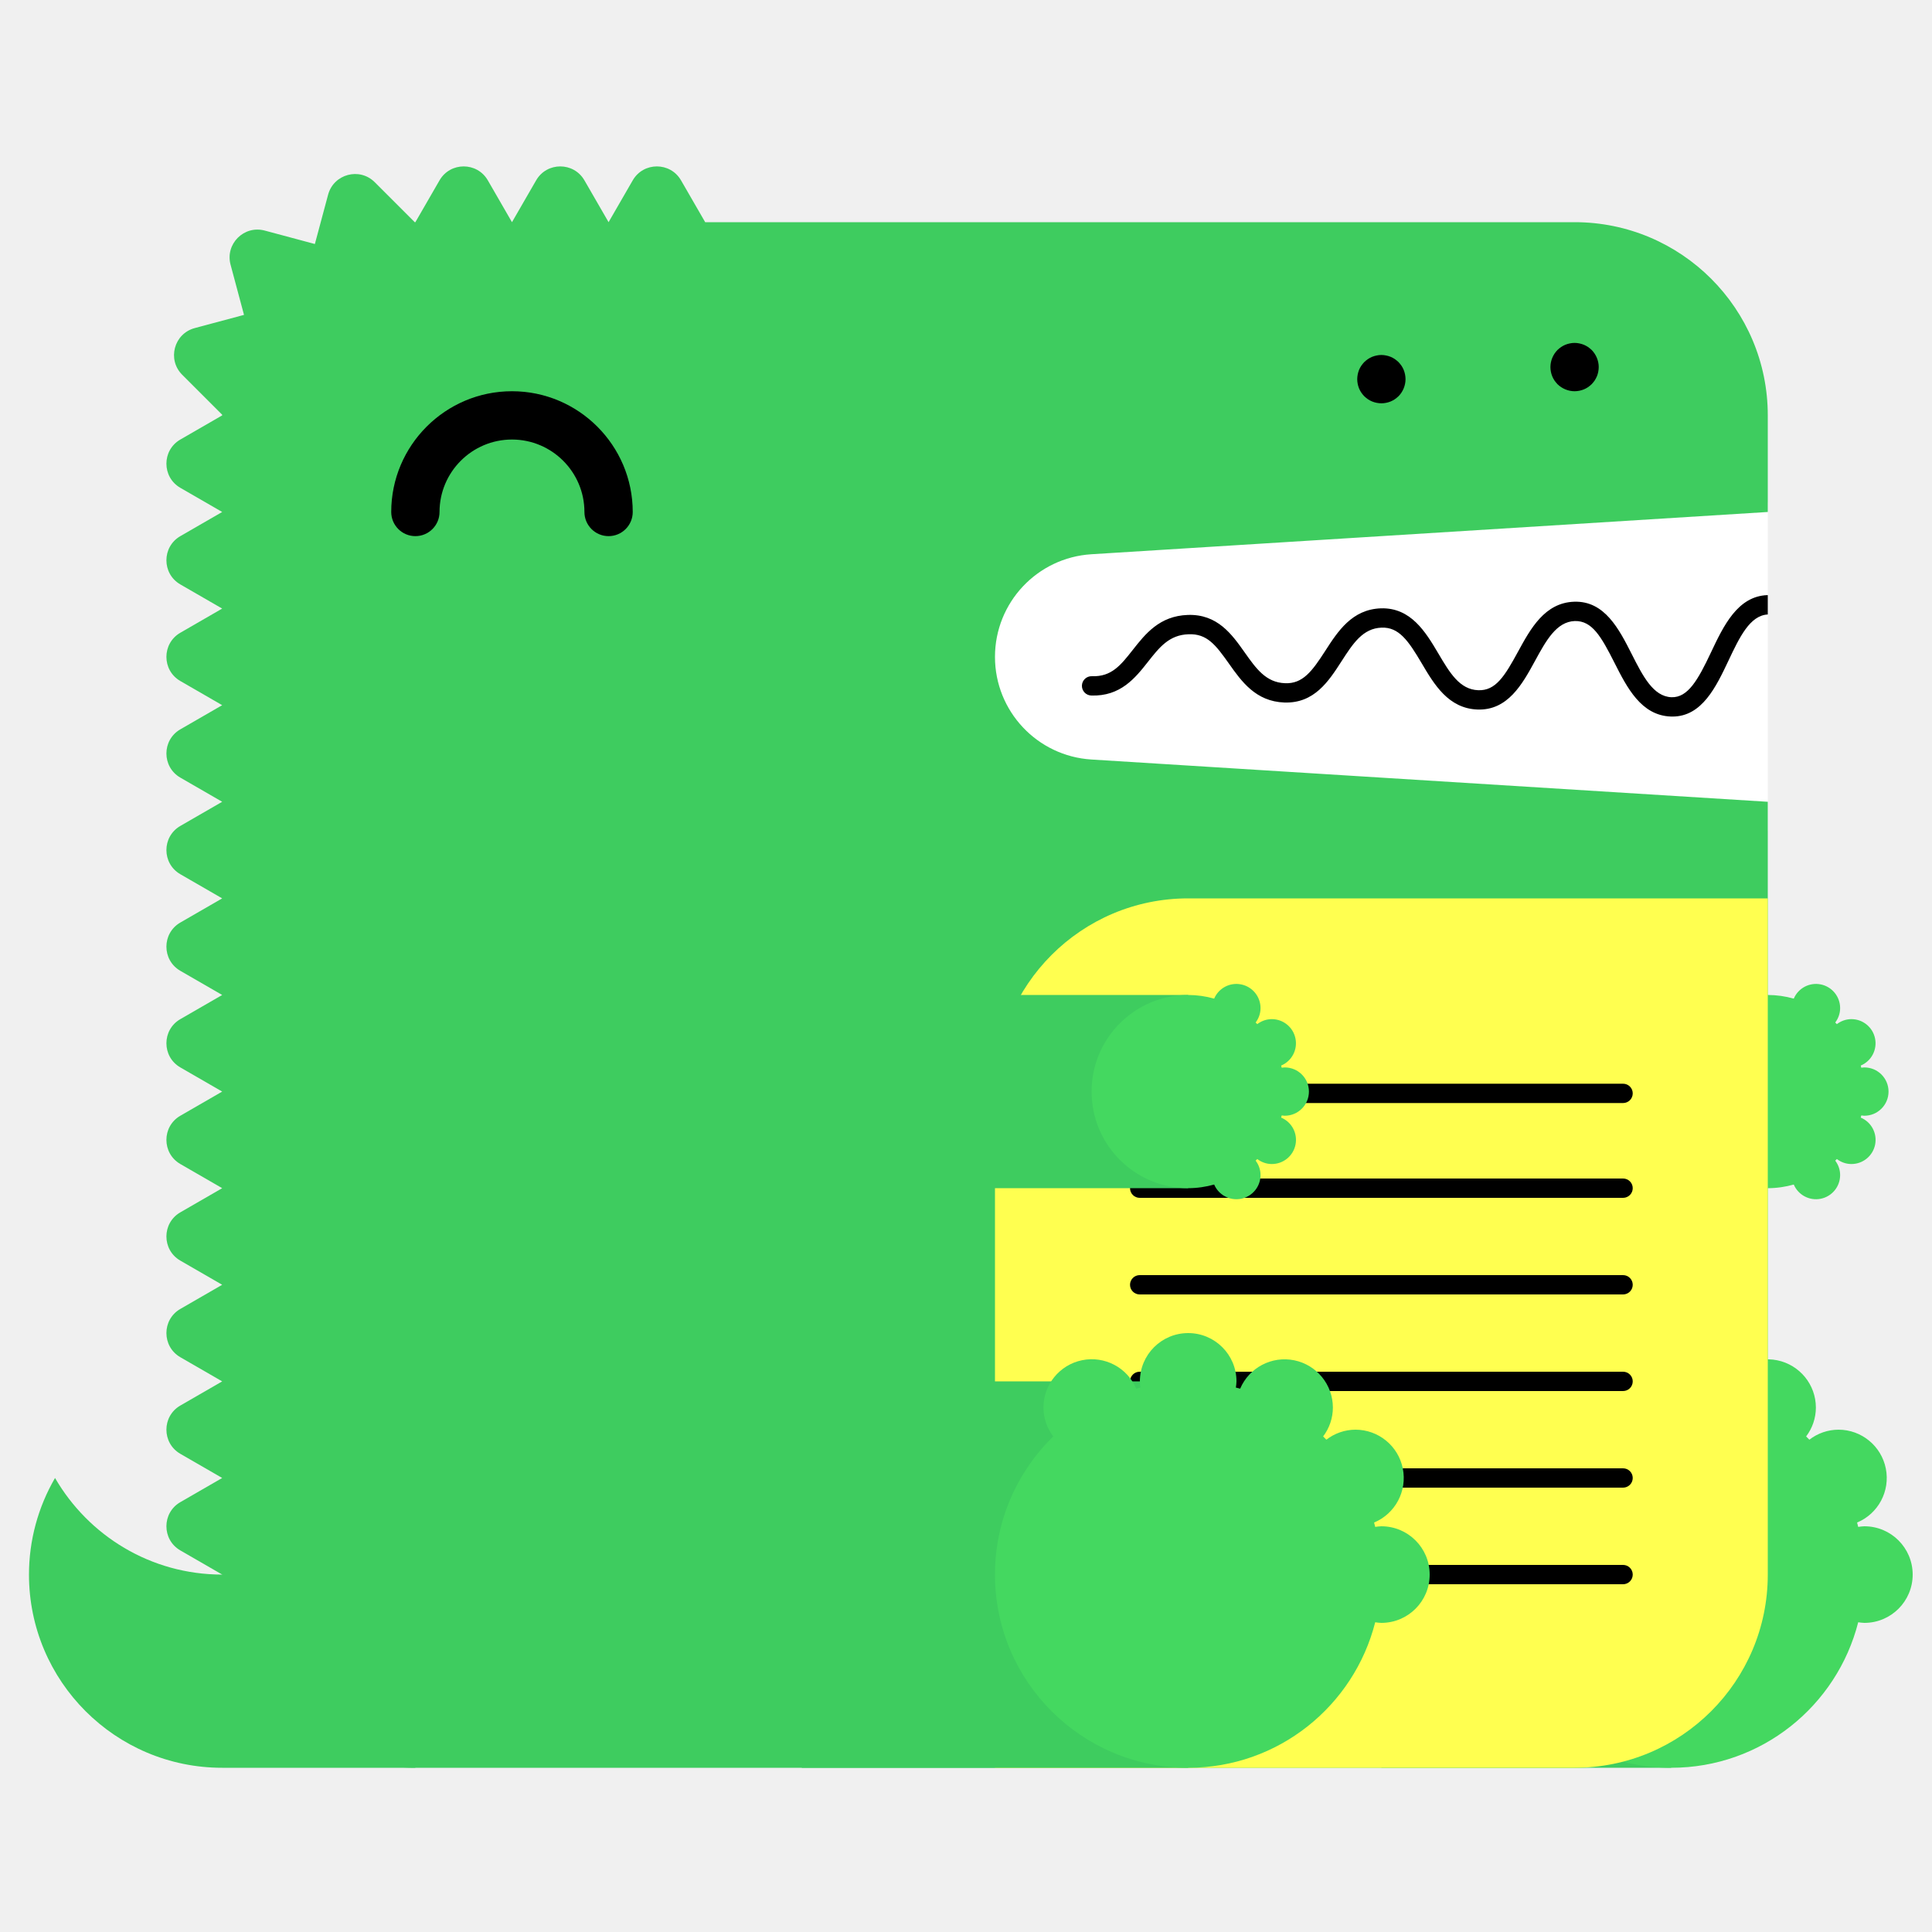
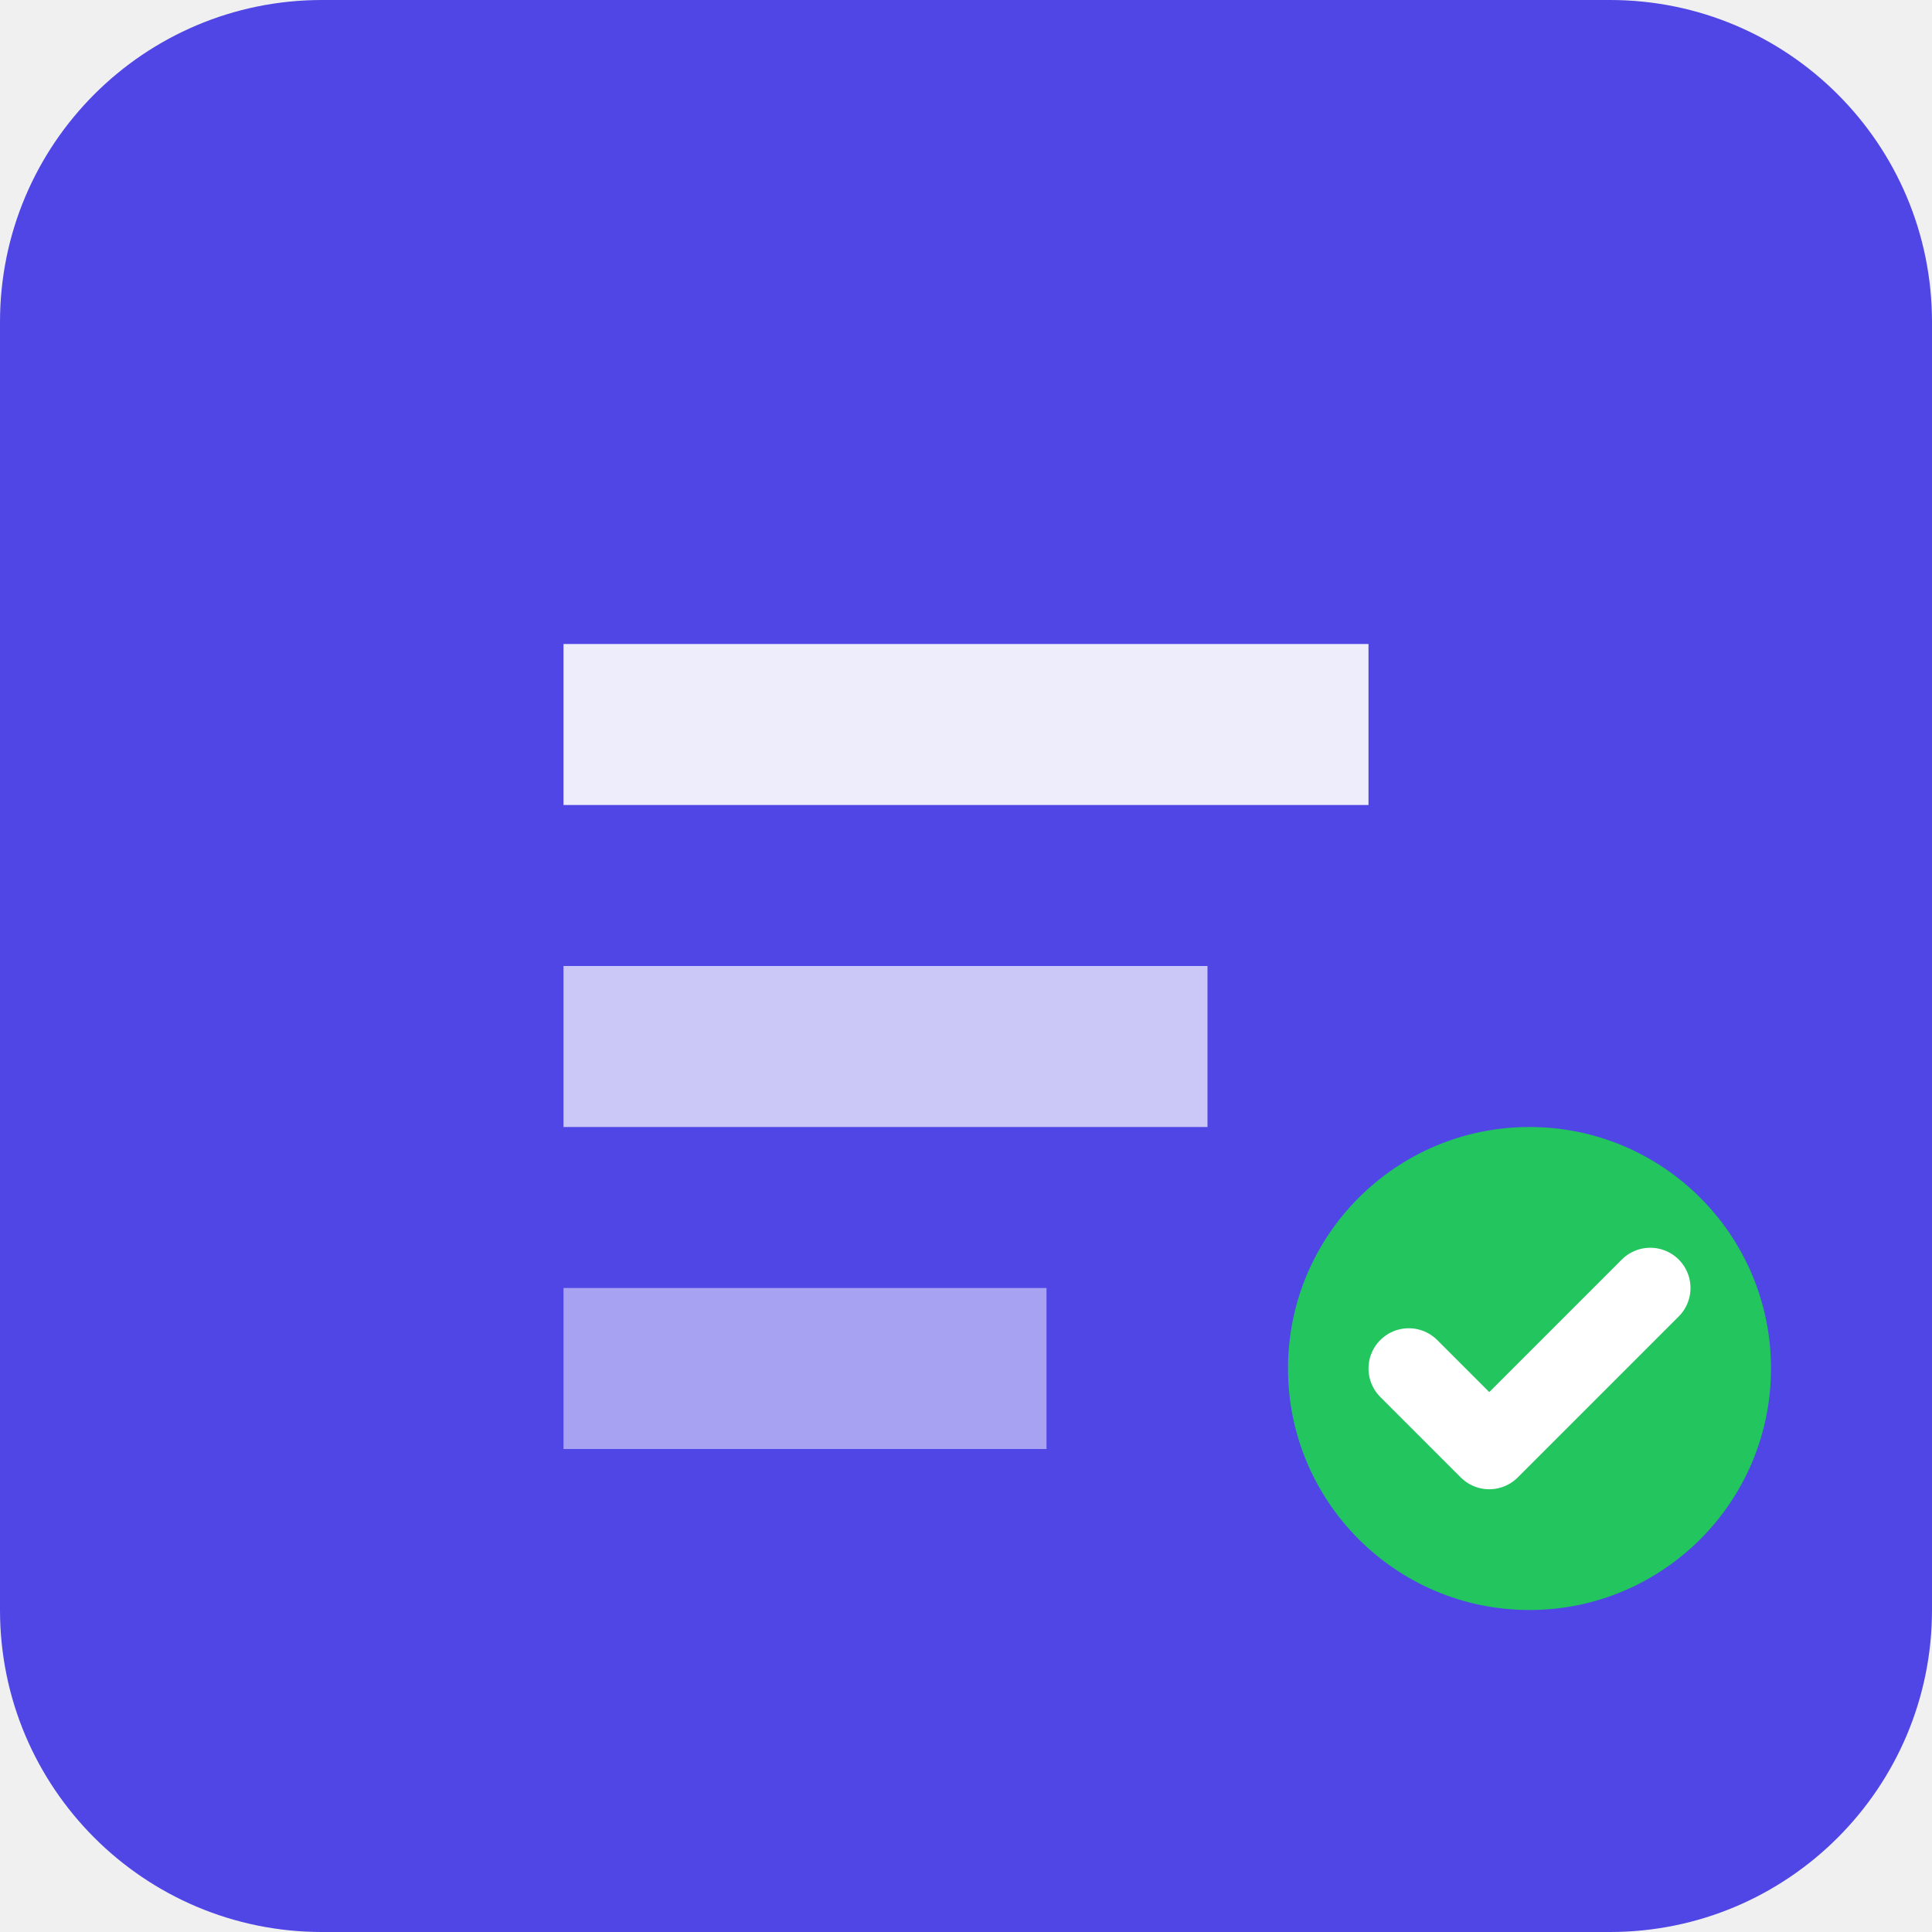
- <svg xmlns="http://www.w3.org/2000/svg" width="200" height="200" viewBox="0 0 200 200">
-   <g fill="none" fill-rule="evenodd">
-     <path fill="#FFF" d="M99 52h84v34H99z" />
-     <path d="M23 163c-7.398 0-13.843-4.027-17.303-10A19.886 19.886 0 0 0 3 163c0 11.046 8.954 20 20 20h20v-20H23z" fill="#3ECC5F" />
-     <path d="M112.98 57.376L183 53V43c0-11.046-8.954-20-20-20H73l-2.5-4.33c-1.112-1.925-3.889-1.925-5 0L63 23l-2.5-4.33c-1.111-1.925-3.889-1.925-5 0L53 23l-2.5-4.33c-1.111-1.925-3.889-1.925-5 0L43 23c-.022 0-.042.003-.065.003l-4.142-4.141c-1.57-1.571-4.252-.853-4.828 1.294l-1.369 5.104-5.192-1.392c-2.148-.575-4.111 1.389-3.535 3.536l1.39 5.193-5.102 1.367c-2.148.576-2.867 3.259-1.296 4.83l4.142 4.142c0 .021-.003.042-.003.064l-4.33 2.5c-1.925 1.111-1.925 3.889 0 5L23 53l-4.33 2.5c-1.925 1.111-1.925 3.889 0 5L23 63l-4.33 2.5c-1.925 1.111-1.925 3.889 0 5L23 73l-4.33 2.5c-1.925 1.111-1.925 3.889 0 5L23 83l-4.33 2.5c-1.925 1.111-1.925 3.889 0 5L23 93l-4.33 2.5c-1.925 1.111-1.925 3.889 0 5L23 103l-4.33 2.5c-1.925 1.111-1.925 3.889 0 5L23 113l-4.33 2.5c-1.925 1.111-1.925 3.889 0 5L23 123l-4.33 2.5c-1.925 1.111-1.925 3.889 0 5L23 133l-4.33 2.5c-1.925 1.111-1.925 3.889 0 5L23 143l-4.33 2.5c-1.925 1.111-1.925 3.889 0 5L23 153l-4.33 2.5c-1.925 1.111-1.925 3.889 0 5L23 163c0 11.046 8.954 20 20 20h120c11.046 0 20-8.954 20-20V83l-70.02-4.376A10.645 10.645 0 0 1 103 68c0-5.621 4.37-10.273 9.98-10.624" fill="#3ECC5F" />
-     <path fill="#3ECC5F" d="M143 183h30v-40h-30z" />
-     <path d="M193 158c-.219 0-.428.037-.639.064-.038-.15-.074-.301-.116-.451A5 5 0 0 0 190.32 148a4.96 4.96 0 0 0-3.016 1.036 26.531 26.531 0 0 0-.335-.336 4.955 4.955 0 0 0 1.011-2.987 5 5 0 0 0-9.599-1.959c-.148-.042-.297-.077-.445-.115.027-.211.064-.42.064-.639a5 5 0 0 0-5-5 5 5 0 0 0-5 5c0 .219.037.428.064.639-.148.038-.297.073-.445.115a4.998 4.998 0 0 0-9.599 1.959c0 1.125.384 2.151 1.011 2.987-3.717 3.632-6.031 8.693-6.031 14.3 0 11.046 8.954 20 20 20 9.339 0 17.16-6.41 19.361-15.064.211.027.42.064.639.064a5 5 0 0 0 5-5 5 5 0 0 0-5-5" fill="#44D860" />
-     <path fill="#3ECC5F" d="M153 123h30v-20h-30z" />
-     <path d="M193 115.5a2.5 2.5 0 1 0 0-5c-.109 0-.214.019-.319.032-.02-.075-.037-.15-.058-.225a2.501 2.501 0 0 0-.963-4.807c-.569 0-1.088.197-1.508.518a6.653 6.653 0 0 0-.168-.168c.314-.417.506-.931.506-1.494a2.5 2.5 0 0 0-4.8-.979A9.987 9.987 0 0 0 183 103c-5.522 0-10 4.478-10 10s4.478 10 10 10c.934 0 1.833-.138 2.69-.377a2.5 2.5 0 0 0 4.8-.979c0-.563-.192-1.077-.506-1.494.057-.055.113-.111.168-.168.42.321.939.518 1.508.518a2.5 2.5 0 0 0 .963-4.807c.021-.074.038-.15.058-.225.105.013.21.032.319.032" fill="#44D860" />
-     <path d="M63 55.5a2.5 2.5 0 0 1-2.5-2.5c0-4.136-3.364-7.5-7.5-7.5s-7.5 3.364-7.5 7.5a2.5 2.5 0 1 1-5 0c0-6.893 5.607-12.5 12.5-12.5S65.5 46.107 65.5 53a2.5 2.5 0 0 1-2.5 2.5" fill="#000" />
-     <path d="M103 183h60c11.046 0 20-8.954 20-20V93h-60c-11.046 0-20 8.954-20 20v70z" fill="#FFFF50" />
-     <path d="M168.02 124h-50.04a1 1 0 1 1 0-2h50.04a1 1 0 1 1 0 2m0 20h-50.04a1 1 0 1 1 0-2h50.04a1 1 0 1 1 0 2m0 20h-50.04a1 1 0 1 1 0-2h50.04a1 1 0 1 1 0 2m0-49.814h-50.04a1 1 0 1 1 0-2h50.04a1 1 0 1 1 0 2m0 19.814h-50.04a1 1 0 1 1 0-2h50.04a1 1 0 1 1 0 2m0 20h-50.04a1 1 0 1 1 0-2h50.04a1 1 0 1 1 0 2M183 61.611c-.012 0-.022-.006-.034-.005-3.09.105-4.552 3.196-5.842 5.923-1.346 2.85-2.387 4.703-4.093 4.647-1.889-.068-2.969-2.202-4.113-4.46-1.314-2.594-2.814-5.536-5.963-5.426-3.046.104-4.513 2.794-5.807 5.167-1.377 2.528-2.314 4.065-4.121 3.994-1.927-.07-2.951-1.805-4.136-3.813-1.321-2.236-2.848-4.75-5.936-4.664-2.994.103-4.465 2.385-5.763 4.4-1.373 2.13-2.335 3.428-4.165 3.351-1.973-.07-2.992-1.51-4.171-3.177-1.324-1.873-2.816-3.993-5.895-3.89-2.928.1-4.399 1.97-5.696 3.618-1.232 1.564-2.194 2.802-4.229 2.724a1 1 0 0 0-.072 2c3.017.101 4.545-1.8 5.872-3.487 1.177-1.496 2.193-2.787 4.193-2.855 1.926-.082 2.829 1.115 4.195 3.045 1.297 1.834 2.769 3.914 5.731 4.021 3.103.104 4.596-2.215 5.918-4.267 1.182-1.834 2.202-3.417 4.15-3.484 1.793-.067 2.769 1.35 4.145 3.681 1.297 2.197 2.766 4.686 5.787 4.796 3.125.108 4.634-2.62 5.949-5.035 1.139-2.088 2.214-4.06 4.119-4.126 1.793-.042 2.728 1.595 4.111 4.33 1.292 2.553 2.757 5.445 5.825 5.556l.169.003c3.064 0 4.518-3.075 5.805-5.794 1.139-2.41 2.217-4.68 4.067-4.773v-2z" fill="#000" />
-     <path fill="#3ECC5F" d="M83 183h40v-40H83z" />
-     <path d="M143 158c-.219 0-.428.037-.639.064-.038-.15-.074-.301-.116-.451A5 5 0 0 0 140.32 148a4.96 4.96 0 0 0-3.016 1.036 26.531 26.531 0 0 0-.335-.336 4.955 4.955 0 0 0 1.011-2.987 5 5 0 0 0-9.599-1.959c-.148-.042-.297-.077-.445-.115.027-.211.064-.42.064-.639a5 5 0 0 0-5-5 5 5 0 0 0-5 5c0 .219.037.428.064.639-.148.038-.297.073-.445.115a4.998 4.998 0 0 0-9.599 1.959c0 1.125.384 2.151 1.011 2.987-3.717 3.632-6.031 8.693-6.031 14.3 0 11.046 8.954 20 20 20 9.339 0 17.16-6.41 19.361-15.064.211.027.42.064.639.064a5 5 0 0 0 5-5 5 5 0 0 0-5-5" fill="#44D860" />
-     <path fill="#3ECC5F" d="M83 123h40v-20H83z" />
-     <path d="M133 115.5a2.5 2.5 0 1 0 0-5c-.109 0-.214.019-.319.032-.02-.075-.037-.15-.058-.225a2.501 2.501 0 0 0-.963-4.807c-.569 0-1.088.197-1.508.518a6.653 6.653 0 0 0-.168-.168c.314-.417.506-.931.506-1.494a2.5 2.5 0 0 0-4.8-.979A9.987 9.987 0 0 0 123 103c-5.522 0-10 4.478-10 10s4.478 10 10 10c.934 0 1.833-.138 2.69-.377a2.5 2.5 0 0 0 4.8-.979c0-.563-.192-1.077-.506-1.494.057-.055.113-.111.168-.168.42.321.939.518 1.508.518a2.5 2.5 0 0 0 .963-4.807c.021-.074.038-.15.058-.225.105.013.21.032.319.032" fill="#44D860" />
-     <path d="M143 41.75c-.16 0-.33-.02-.49-.05a2.52 2.52 0 0 1-.47-.14c-.15-.06-.29-.14-.431-.23-.13-.09-.259-.2-.38-.31-.109-.12-.219-.24-.309-.38s-.17-.28-.231-.43a2.619 2.619 0 0 1-.189-.96c0-.16.02-.33.05-.49.03-.16.08-.31.139-.47.061-.15.141-.29.231-.43.09-.13.2-.26.309-.38.121-.11.25-.22.38-.31.141-.09.281-.17.431-.23.149-.06.31-.11.47-.14.32-.07.65-.07.98 0 .159.03.32.08.47.14.149.06.29.14.43.23.13.09.259.2.38.31.11.12.22.25.31.38.09.14.17.28.23.43.06.16.11.31.14.47.029.16.05.33.05.49 0 .66-.271 1.31-.73 1.77-.121.11-.25.22-.38.31-.14.09-.281.17-.43.23a2.565 2.565 0 0 1-.96.19m20-1.25c-.66 0-1.3-.27-1.771-.73a3.802 3.802 0 0 1-.309-.38c-.09-.14-.17-.28-.231-.43a2.619 2.619 0 0 1-.189-.96c0-.66.27-1.3.729-1.77.121-.11.25-.22.38-.31.141-.09.281-.17.431-.23.149-.06.31-.11.47-.14.32-.07.66-.07.98 0 .159.03.32.08.47.14.149.06.29.14.43.23.13.09.259.2.38.31.459.47.73 1.11.73 1.77 0 .16-.021.33-.05.49-.03.16-.08.32-.14.47-.07.15-.14.29-.23.43-.09.13-.2.26-.31.38-.121.11-.25.22-.38.31-.14.09-.281.17-.43.23a2.565 2.565 0 0 1-.96.19" fill="#000" />
-   </g>
+ <svg xmlns="http://www.w3.org/2000/svg" viewBox="0 0 48 48" fill="none">
+   <rect width="48" height="48" rx="8" fill="#4f46e5" />
+   <path d="M14 16h20v4H14z" fill="white" opacity="0.9" />
+   <path d="M14 24h16v4H14z" fill="white" opacity="0.7" />
+   <path d="M14 32h12v4H14z" fill="white" opacity="0.5" />
+   <circle cx="38" cy="34" r="6" fill="#22c55e" />
+   <path d="M35 34l2 2 4-4" stroke="white" stroke-width="2" stroke-linecap="round" stroke-linejoin="round" />
</svg>
